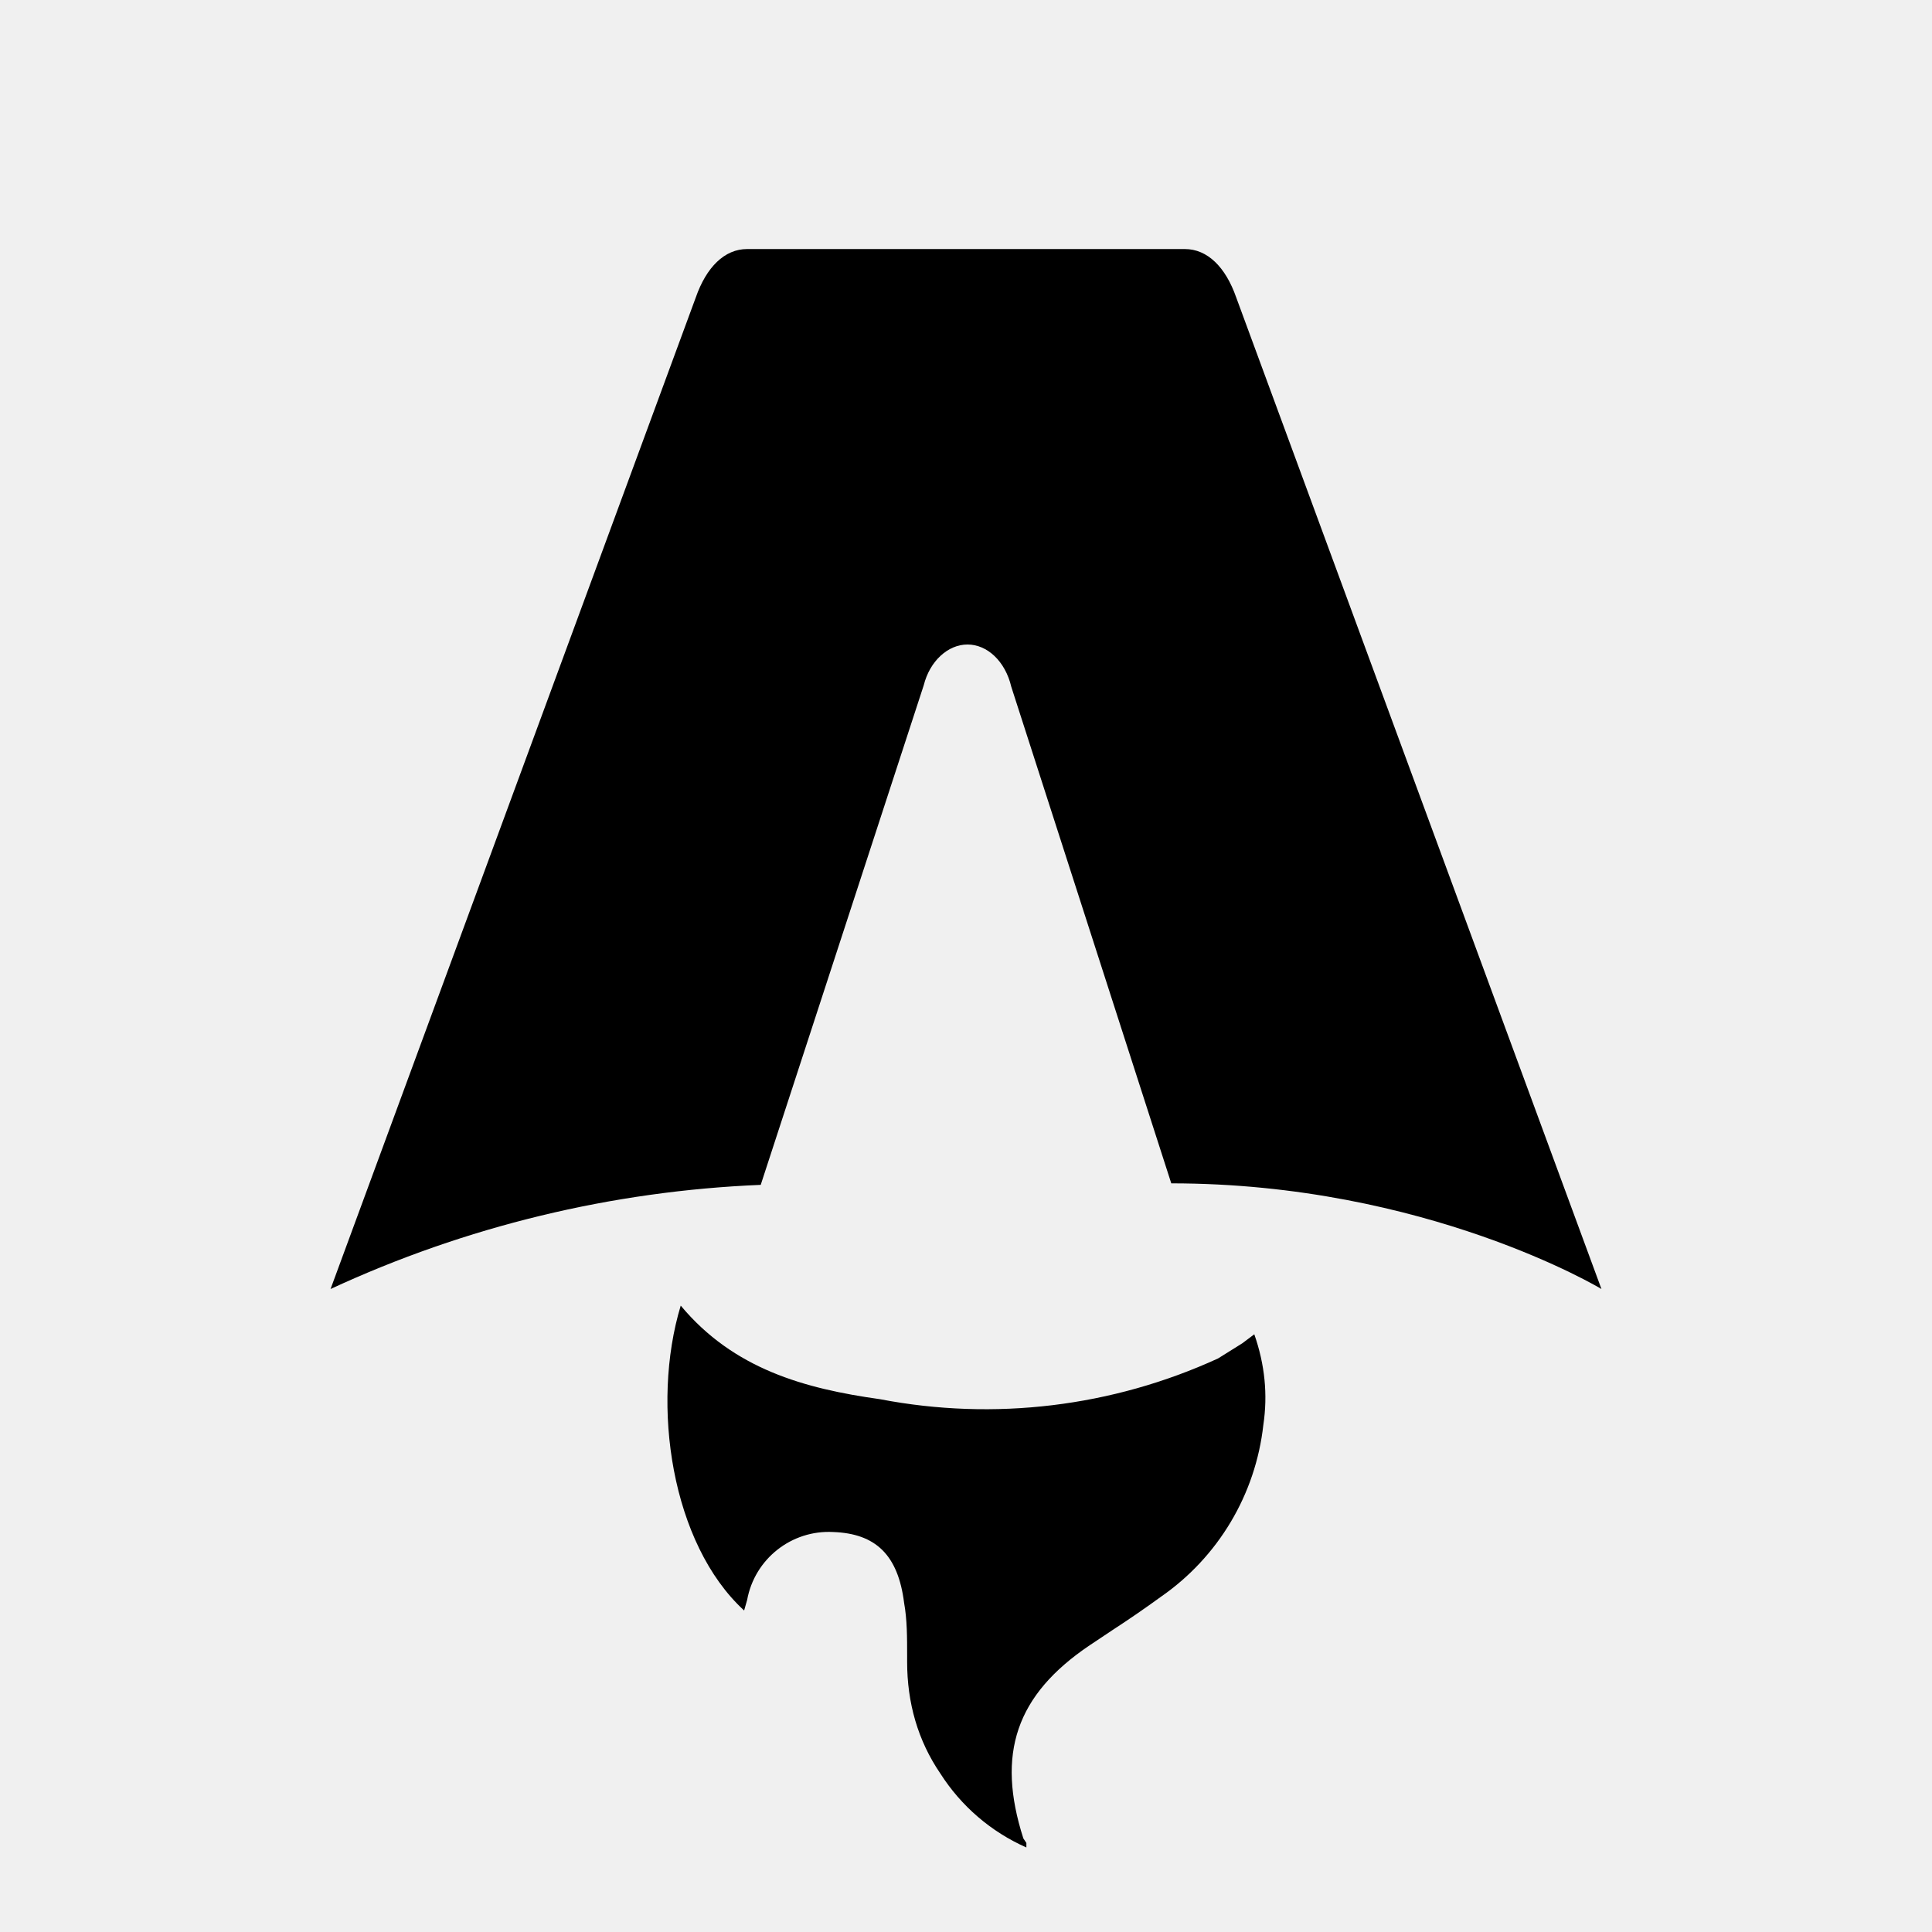
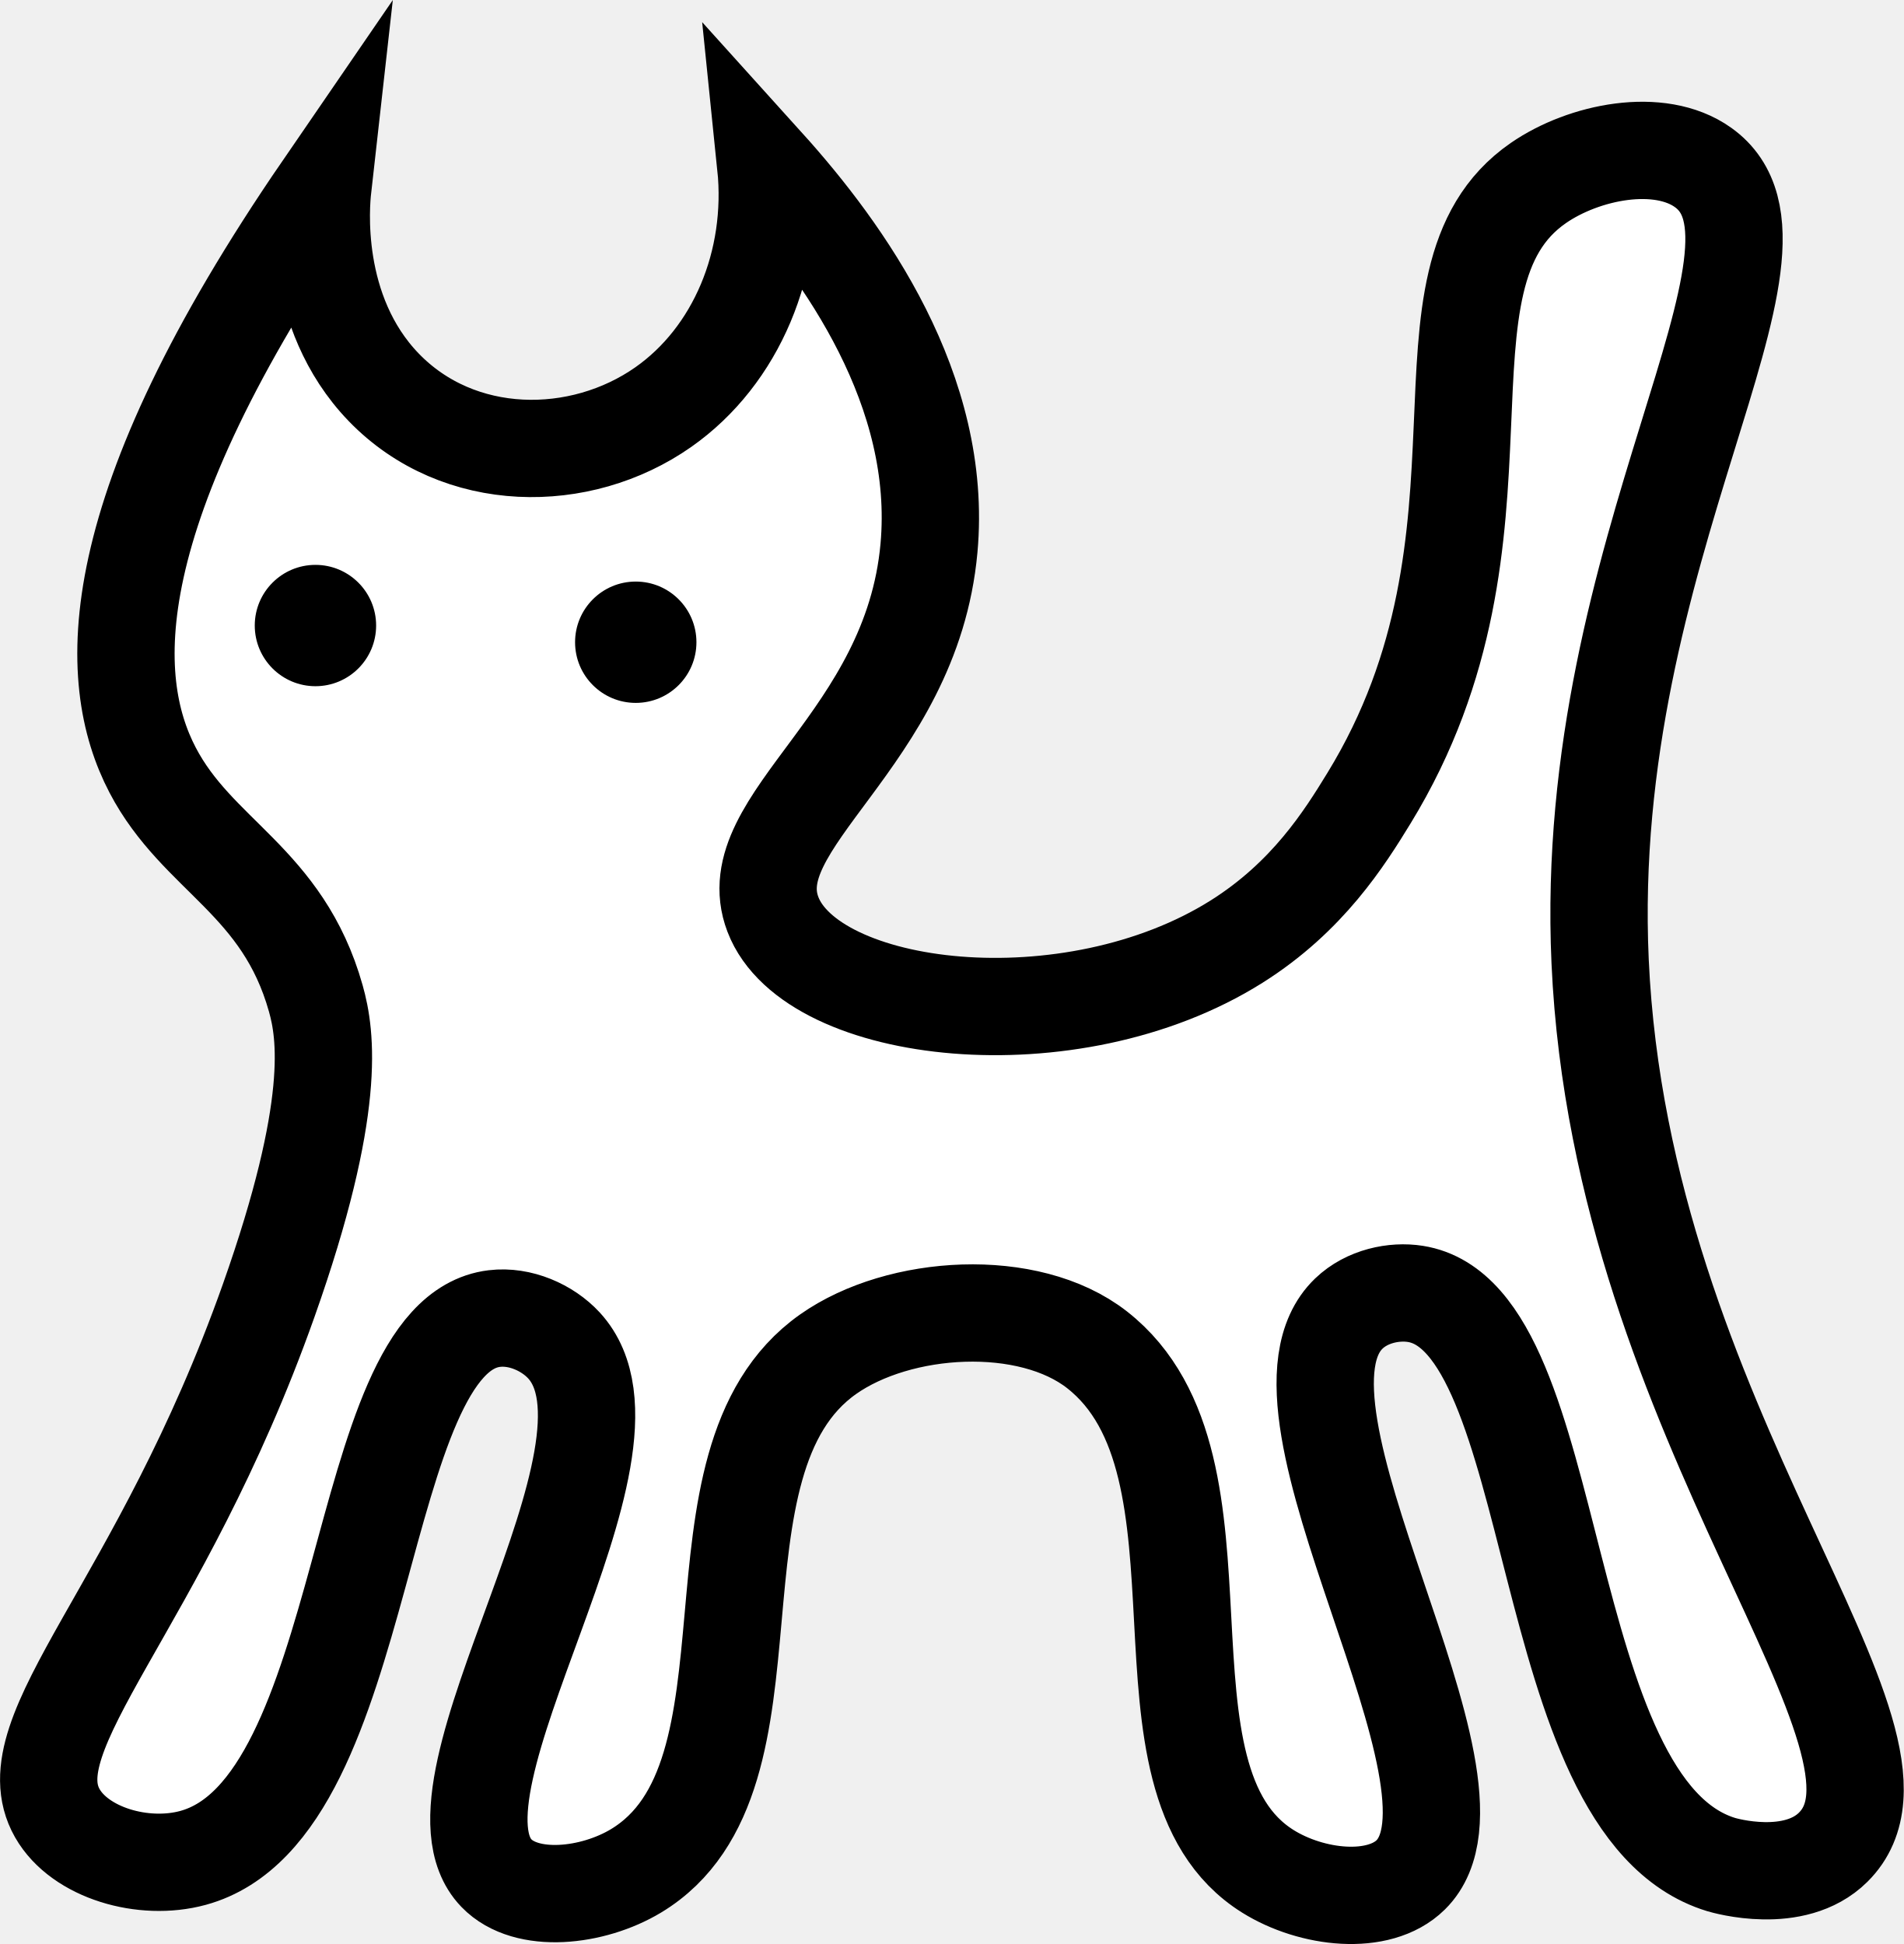
- <svg xmlns="http://www.w3.org/2000/svg" fill="none" viewBox="0 0 128 128">
-   <path d="M50.4 78.5a75.1 75.1 0 0 0-28.5 6.9l24.2-65.7c.7-2 1.9-3.2 3.4-3.2h29c1.5 0 2.7 1.2 3.4 3.2l24.2 65.7s-11.6-7-28.5-7L67 45.5c-.4-1.7-1.6-2.8-2.9-2.8-1.3 0-2.5 1.1-2.9 2.7L50.4 78.5Zm-1.1 28.2Zm-4.2-20.2c-2 6.6-.6 15.8 4.2 20.2a17.5 17.5 0 0 1 .2-.7 5.5 5.5 0 0 1 5.7-4.5c2.8.1 4.3 1.5 4.7 4.7.2 1.1.2 2.3.2 3.5v.4c0 2.7.7 5.2 2.2 7.4a13 13 0 0 0 5.7 4.9v-.3l-.2-.3c-1.8-5.6-.5-9.5 4.4-12.8l1.5-1a73 73 0 0 0 3.2-2.2 16 16 0 0 0 6.8-11.4c.3-2 .1-4-.6-6l-.8.6-1.6 1a37 37 0 0 1-22.4 2.7c-5-.7-9.7-2-13.2-6.2Z" />
-   <style>
-         path { fill: #000; }
-         @media (prefers-color-scheme: dark) {
-             path { fill: #FFF; }
-         }
-     </style>
+ <svg xmlns="http://www.w3.org/2000/svg" id="Warstwa_1" data-name="Warstwa 1" viewBox="0 0 1897.41 1938.01">
+   <defs>
+     <style>.cls-1{fill:#fff;stroke:#000;stroke-miterlimit:10;stroke-width:97px;}</style>
+   </defs>
+   <path class="cls-1" d="M775.21,146.38c9.89,96.46-29.27,190-102.09,241.13-82.85,58.15-204,57.66-278.7-19.73-72.89-75.55-62.39-183.9-60.75-198.51-222.5,324.37-217,489.32-169.57,580.12,44.82,85.86,129.63,110.31,162.65,227.66,10.08,35.85,21.36,108.23-47,301.24-108.65,306.58-256.51,430.36-210.63,511,22.55,39.61,85.82,58.06,135.25,44.56,180.69-49.34,157.8-520.5,300.37-537.68,25.65-3.1,52.92,9,69.31,26.77,96,104.32-150.56,439.58-67.3,526.08,29.9,31.07,96,23.76,139.14-2.23,155.72-93.88,38.54-407.06,191.39-515,70.8-50,199.94-57.93,268.19-4.43,148.08,116.07,22.67,427.56,170.14,519.84,43.76,27.38,110.71,34.94,142.46,3.53,92.29-91.28-161.24-464-61.68-559.57,18.13-17.4,45.14-22.91,66.26-19.57,150,23.68,116.8,511.75,304.93,568.94,3.4,1,72.72,21.13,111.48-17.27,106.86-105.86-211.2-417.82-232.25-883.15-18.71-413.71,215.34-711,102.62-791.49-43.53-31.09-118.88-15.76-164.13,15.49-138.57,95.7-7.32,349.34-168.78,613.16-24.55,40.12-61.14,98.48-132,143.1-165.53,104.22-423.77,73.45-462.18-27.13C746.78,800.3,920.49,720,937.89,528.13,952.11,371.16,853.78,233.44,775.21,146.38Z" transform="translate(-11.99 18.32)" />
+   <circle cx="314.4" cy="623.61" r="60.48" />
+   <circle cx="633.65" cy="640.25" r="60.48" />
</svg>
